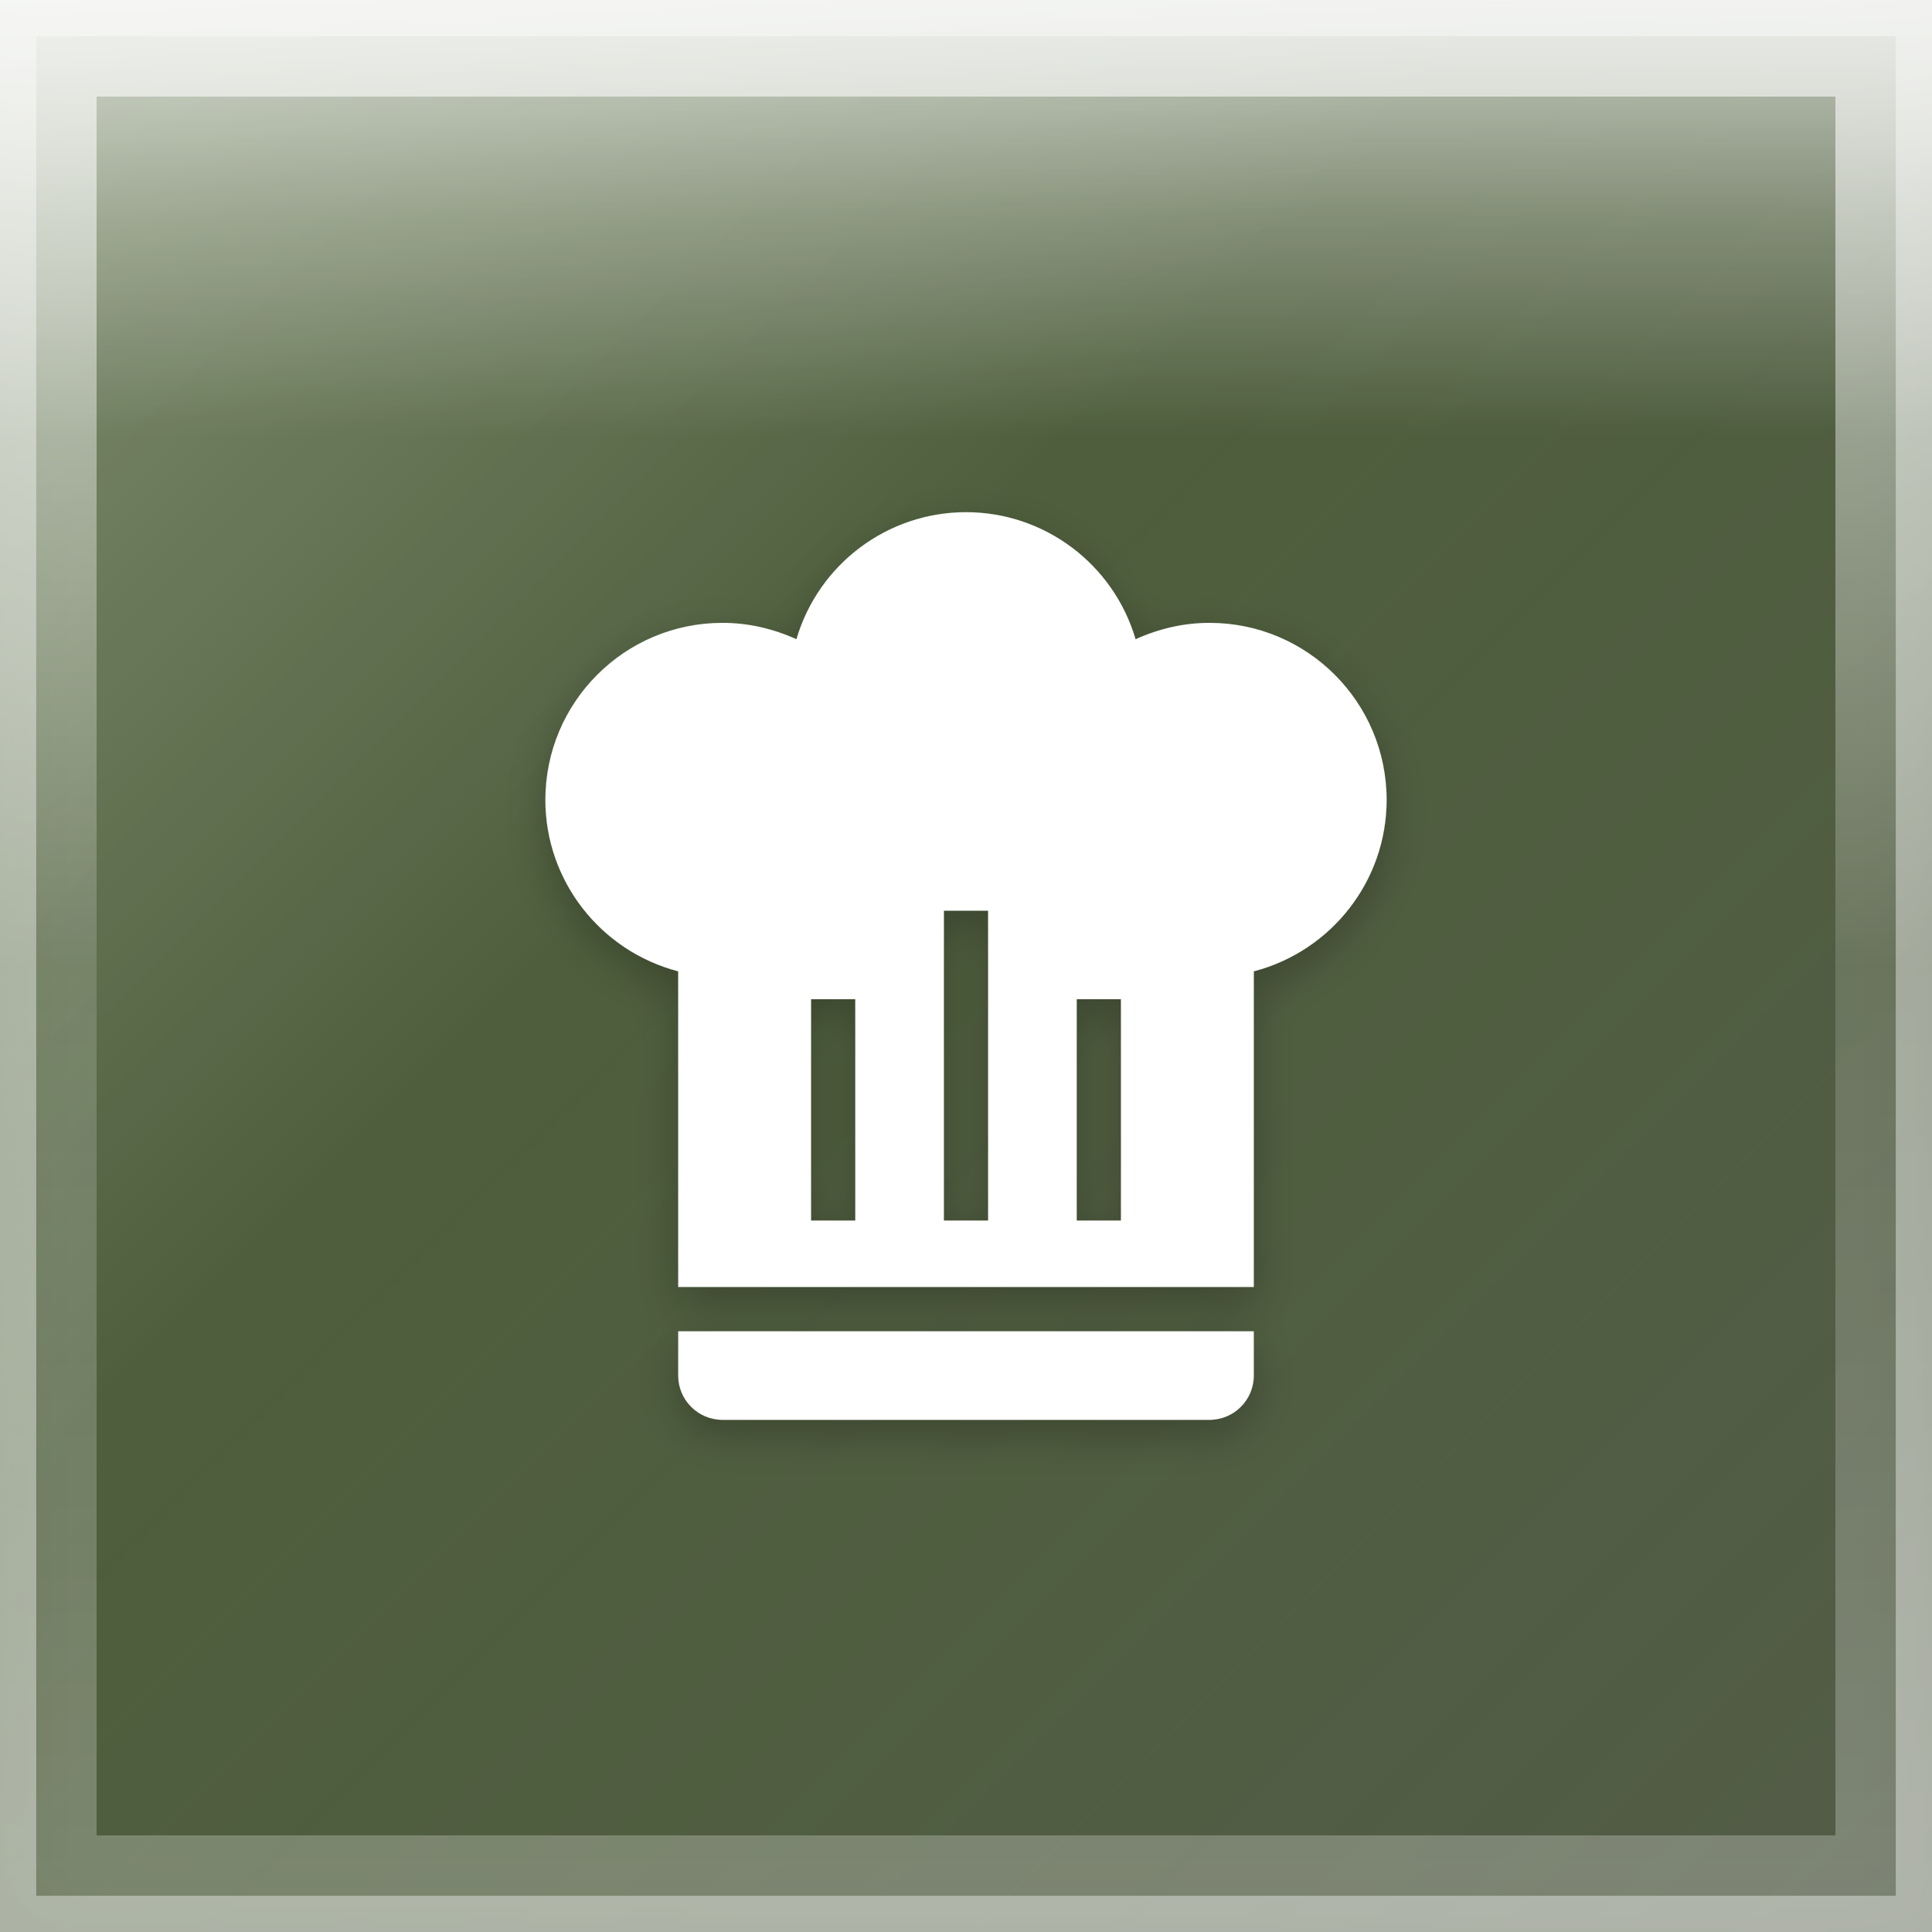
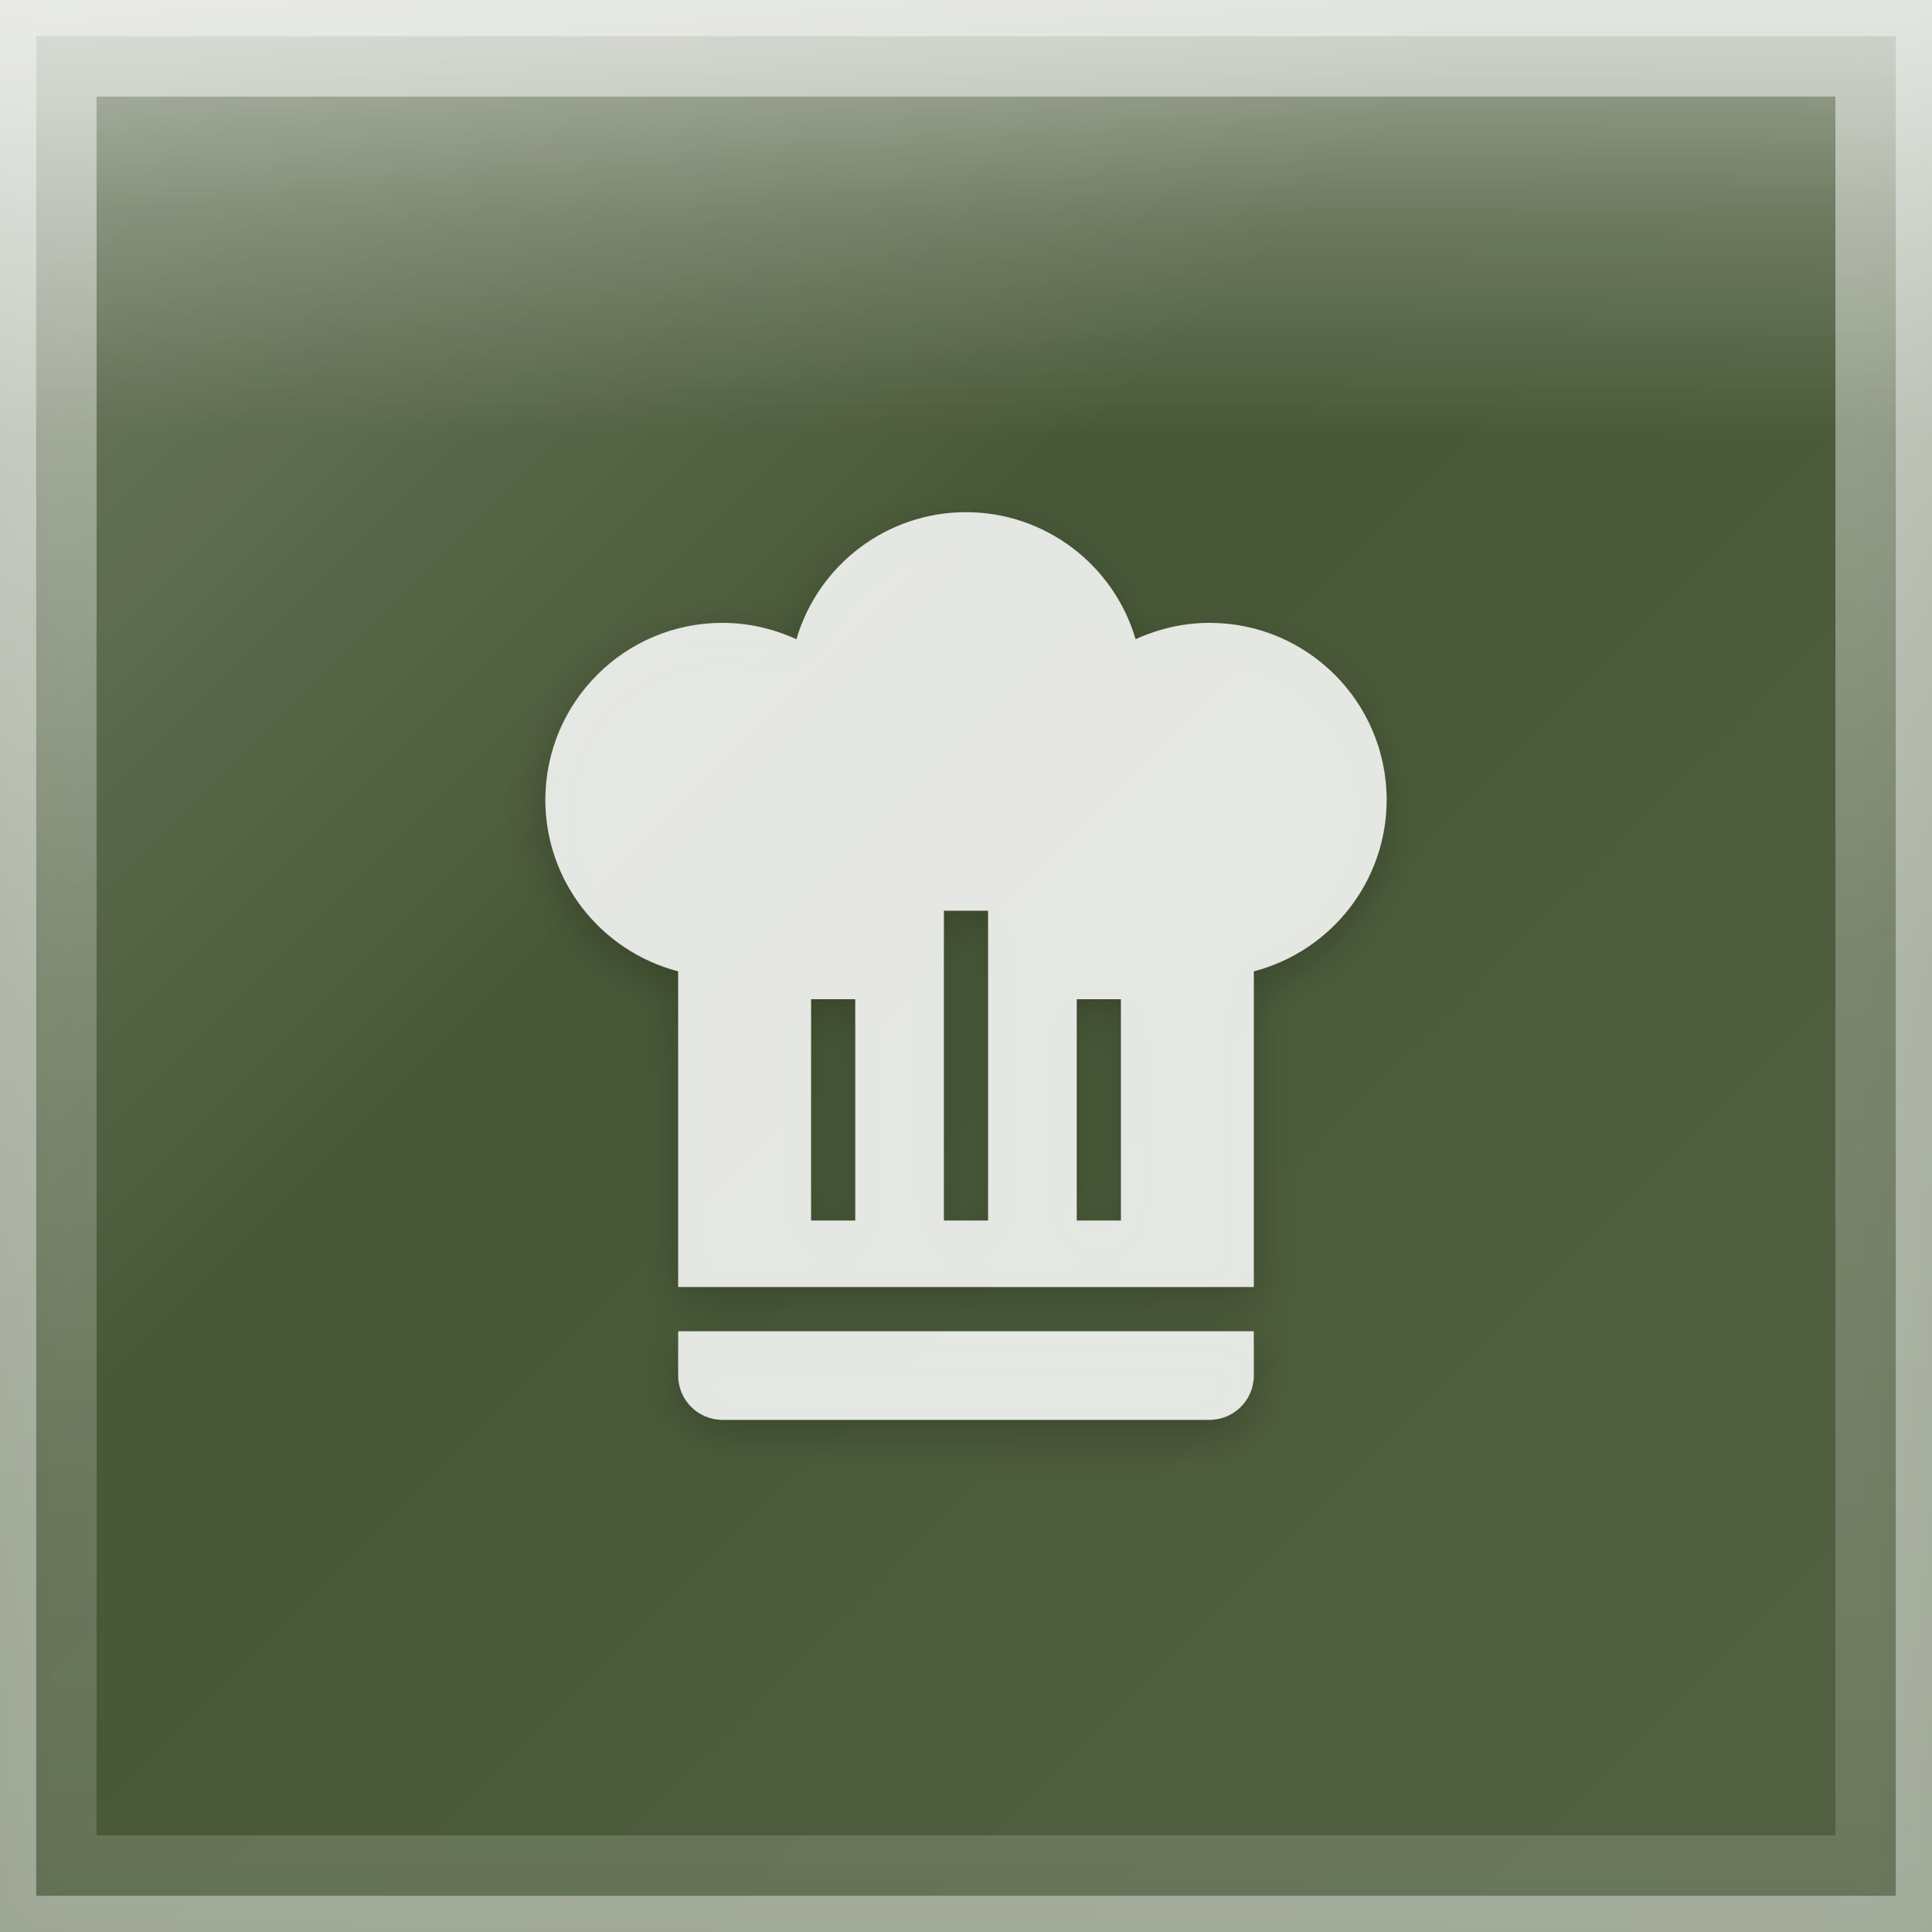
<svg xmlns="http://www.w3.org/2000/svg" width="40" height="40" viewBox="0 0 40 40">
  <defs>
-     <linearGradient id="greenBase" x1="0%" y1="0%" x2="100%" y2="100%">
-       <stop offset="0%" style="stop-color:#253d0a" />
-       <stop offset="50%" style="stop-color:#1a2e05" />
-       <stop offset="100%" style="stop-color:#121f03" />
-     </linearGradient>
    <linearGradient id="glassGradient" x1="0%" y1="0%" x2="100%" y2="100%">
-       <stop offset="0%" style="stop-color:rgba(255,255,255,0.35)" />
-       <stop offset="40%" style="stop-color:rgba(255,255,255,0.12)" />
-       <stop offset="100%" style="stop-color:rgba(255,255,255,0.18)" />
+       <stop offset="0%" style="stop-color:rgba(255,255,255,0.30)" />
+       <stop offset="40%" style="stop-color:rgba(255,255,255,0.10)" />
+       <stop offset="100%" style="stop-color:rgba(255,255,255,0.15)" />
    </linearGradient>
    <linearGradient id="specularHighlight" x1="50%" y1="0%" x2="50%" y2="100%">
-       <stop offset="0%" style="stop-color:rgba(255,255,255,0.7)" />
-       <stop offset="25%" style="stop-color:rgba(255,255,255,0.3)" />
+       <stop offset="0%" style="stop-color:rgba(255,255,255,0.5)" />
+       <stop offset="25%" style="stop-color:rgba(255,255,255,0.2)" />
      <stop offset="50%" style="stop-color:rgba(255,255,255,0)" />
    </linearGradient>
    <linearGradient id="edgeHighlight" x1="50%" y1="0%" x2="50%" y2="100%">
-       <stop offset="0%" style="stop-color:rgba(255,255,255,0.6)" />
-       <stop offset="50%" style="stop-color:rgba(255,255,255,0.15)" />
-       <stop offset="100%" style="stop-color:rgba(255,255,255,0.25)" />
+       <stop offset="0%" style="stop-color:rgba(255,255,255,0.5)" />
+       <stop offset="50%" style="stop-color:rgba(255,255,255,0.25)" />
+       <stop offset="100%" style="stop-color:rgba(255,255,255,0.15)" />
    </linearGradient>
    <filter id="innerGlow" x="-50%" y="-50%" width="200%" height="200%">
      <feGaussianBlur stdDeviation="0.8" result="blur" />
      <feComposite in="SourceGraphic" in2="blur" operator="over" />
    </filter>
    <filter id="iconShadow" x="-30%" y="-30%" width="160%" height="160%">
      <feDropShadow dx="0" dy="0.8" stdDeviation="1" flood-color="rgba(0,0,0,0.35)" />
      <feDropShadow dx="0" dy="0.32" stdDeviation="0.48" flood-color="rgba(0,0,0,0.25)" />
    </filter>
    <clipPath id="roundedClip">
      <rect x="0" y="0" width="40" height="40" rx="0" ry="0" />
    </clipPath>
  </defs>
  <g clip-path="url(#roundedClip)">
-     <rect x="0" y="0" width="40" height="40" fill="url(#greenBase)" />
+     <rect x="0" y="0" width="40" height="40" fill="#1a2e05" />
    <rect x="0" y="0" width="40" height="40" fill="url(#glassGradient)" />
    <rect x="0" y="0" width="40" height="18" fill="url(#specularHighlight)" />
    <rect x="0" y="0" width="40" height="40" fill="rgba(255,255,255,0.06)" filter="url(#innerGlow)" />
  </g>
  <rect x="1" y="1" width="38" height="38" rx="0" ry="0" fill="none" stroke="url(#edgeHighlight)" stroke-width="2" />
  <rect x="0" y="0" width="40" height="40" rx="0" ry="0" fill="none" stroke="rgba(255,255,255,0.4)" stroke-width="1.5" />
  <g transform="translate(8.541667, 9.229167) scale(0.9166667)" filter="url(#iconShadow)">
-     <path d="M12.5,1.5C10.73,1.5 9.17,2.67 8.67,4.37C8.14,4.13 7.58,4 7,4A4,4 0 0,0 3,8C3,9.82 4.24,11.41 6,11.87V19H19V11.87C20.76,11.41 22,9.82 22,8A4,4 0 0,0 18,4C17.42,4 16.86,4.13 16.33,4.37C15.83,2.67 14.27,1.5 12.5,1.5M12,10.5H13V17.5H12V10.5M9,12.5H10V17.5H9V12.5M15,12.5H16V17.5H15V12.5M6,20V21A1,1 0 0,0 7,22H18A1,1 0 0,0 19,21V20H6Z" fill="white" fill-rule="evenodd" />
+     <path d="M12.5,1.5C10.73,1.5 9.17,2.67 8.67,4.37C8.14,4.13 7.58,4 7,4A4,4 0 0,0 3,8C3,9.82 4.24,11.41 6,11.87V19H19V11.87C20.76,11.41 22,9.82 22,8A4,4 0 0,0 18,4C17.42,4 16.86,4.13 16.33,4.37C15.83,2.67 14.27,1.5 12.5,1.5M12,10.5H13V17.5H12V10.5M9,12.5H10V17.5H9V12.5M15,12.5H16V17.5H15V12.5M6,20V21A1,1 0 0,0 7,22H18A1,1 0 0,0 19,21V20H6Z" fill="rgba(255,255,255,0.85)" fill-rule="evenodd" />
  </g>
</svg>
